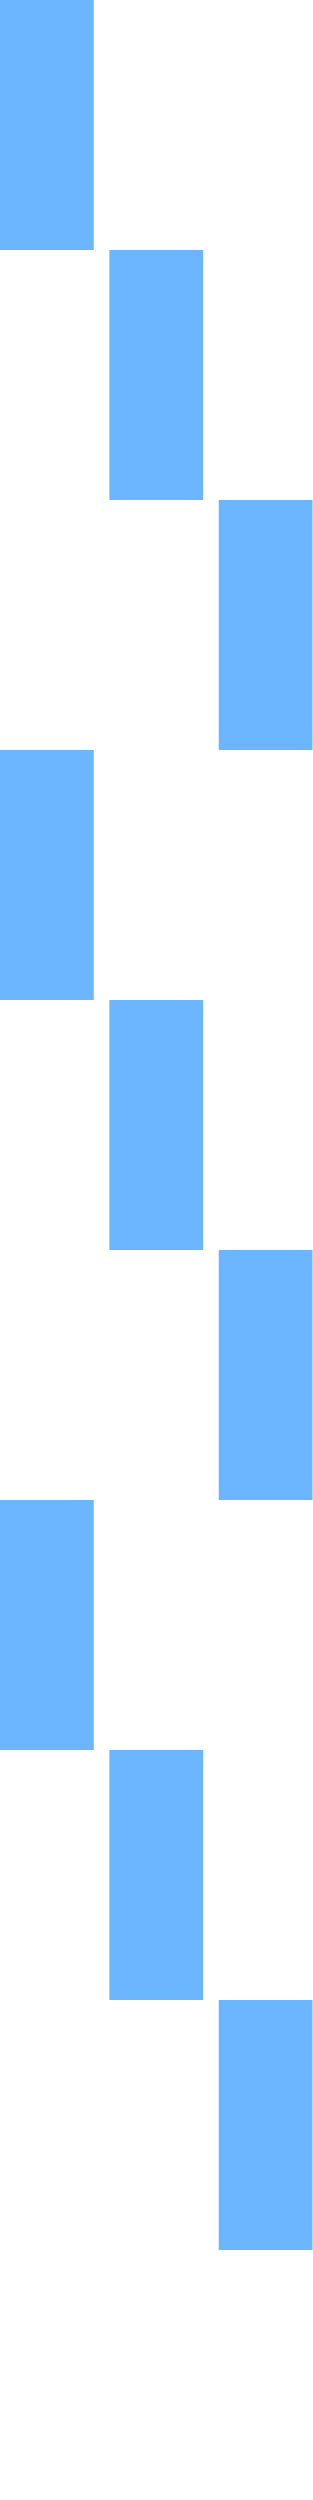
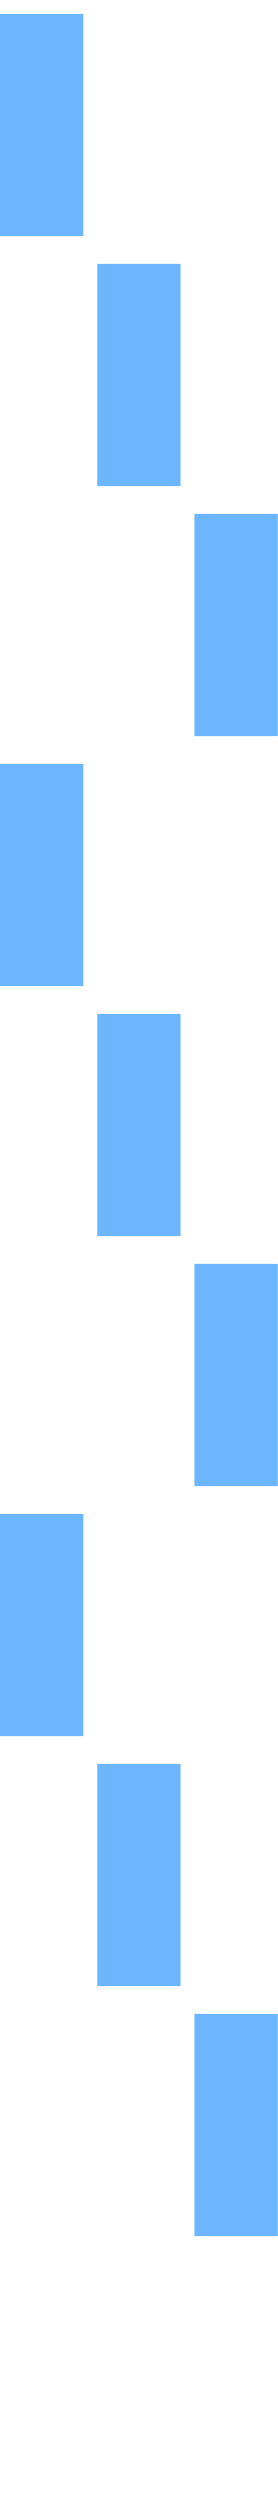
- <svg xmlns="http://www.w3.org/2000/svg" width="20" height="160" viewBox="0 0 20 160" fill="none">
-   <path opacity="0.75" d="M6 0H0V16H6V0Z" fill="#399DFF" />
-   <path opacity="0.75" d="M13 16H7V32H13V16Z" fill="#399DFF" />
-   <path opacity="0.75" d="M20 32H14V48H20V32Z" fill="#399DFF" />
-   <path opacity="0.75" d="M6 48H0V64H6V48Z" fill="#399DFF" />
-   <path opacity="0.75" d="M13 64H7V80H13V64Z" fill="#399DFF" />
-   <path opacity="0.75" d="M20 80H14V96H20V80Z" fill="#399DFF" />
-   <path opacity="0.75" d="M6 96H0V112H6V96Z" fill="#399DFF" />
-   <path opacity="0.75" d="M13 112H7V128H13V112Z" fill="#399DFF" />
-   <path opacity="0.75" d="M20 128H14V144H20V128Z" fill="#399DFF" />
+ <svg xmlns="http://www.w3.org/2000/svg" width="20" height="180" viewBox="0 0 20 180" fill="none">
+   <path opacity="0.75" d="M6 1H0V17H6V1Z" fill="#399DFF" />
+   <path opacity="0.75" d="M13 19H7V35H13V19Z" fill="#399DFF" />
+   <path opacity="0.75" d="M20 37H14V53H20V37Z" fill="#399DFF" />
+   <path opacity="0.75" d="M6 55H0V71H6V55Z" fill="#399DFF" />
+   <path opacity="0.75" d="M13 73H7V89H13V73Z" fill="#399DFF" />
+   <path opacity="0.75" d="M20 91H14V107H20V91Z" fill="#399DFF" />
+   <path opacity="0.75" d="M6 109H0V125H6V109Z" fill="#399DFF" />
+   <path opacity="0.75" d="M13 127H7V143H13V127Z" fill="#399DFF" />
+   <path opacity="0.75" d="M20 145H14V161H20V145Z" fill="#399DFF" />
</svg>
